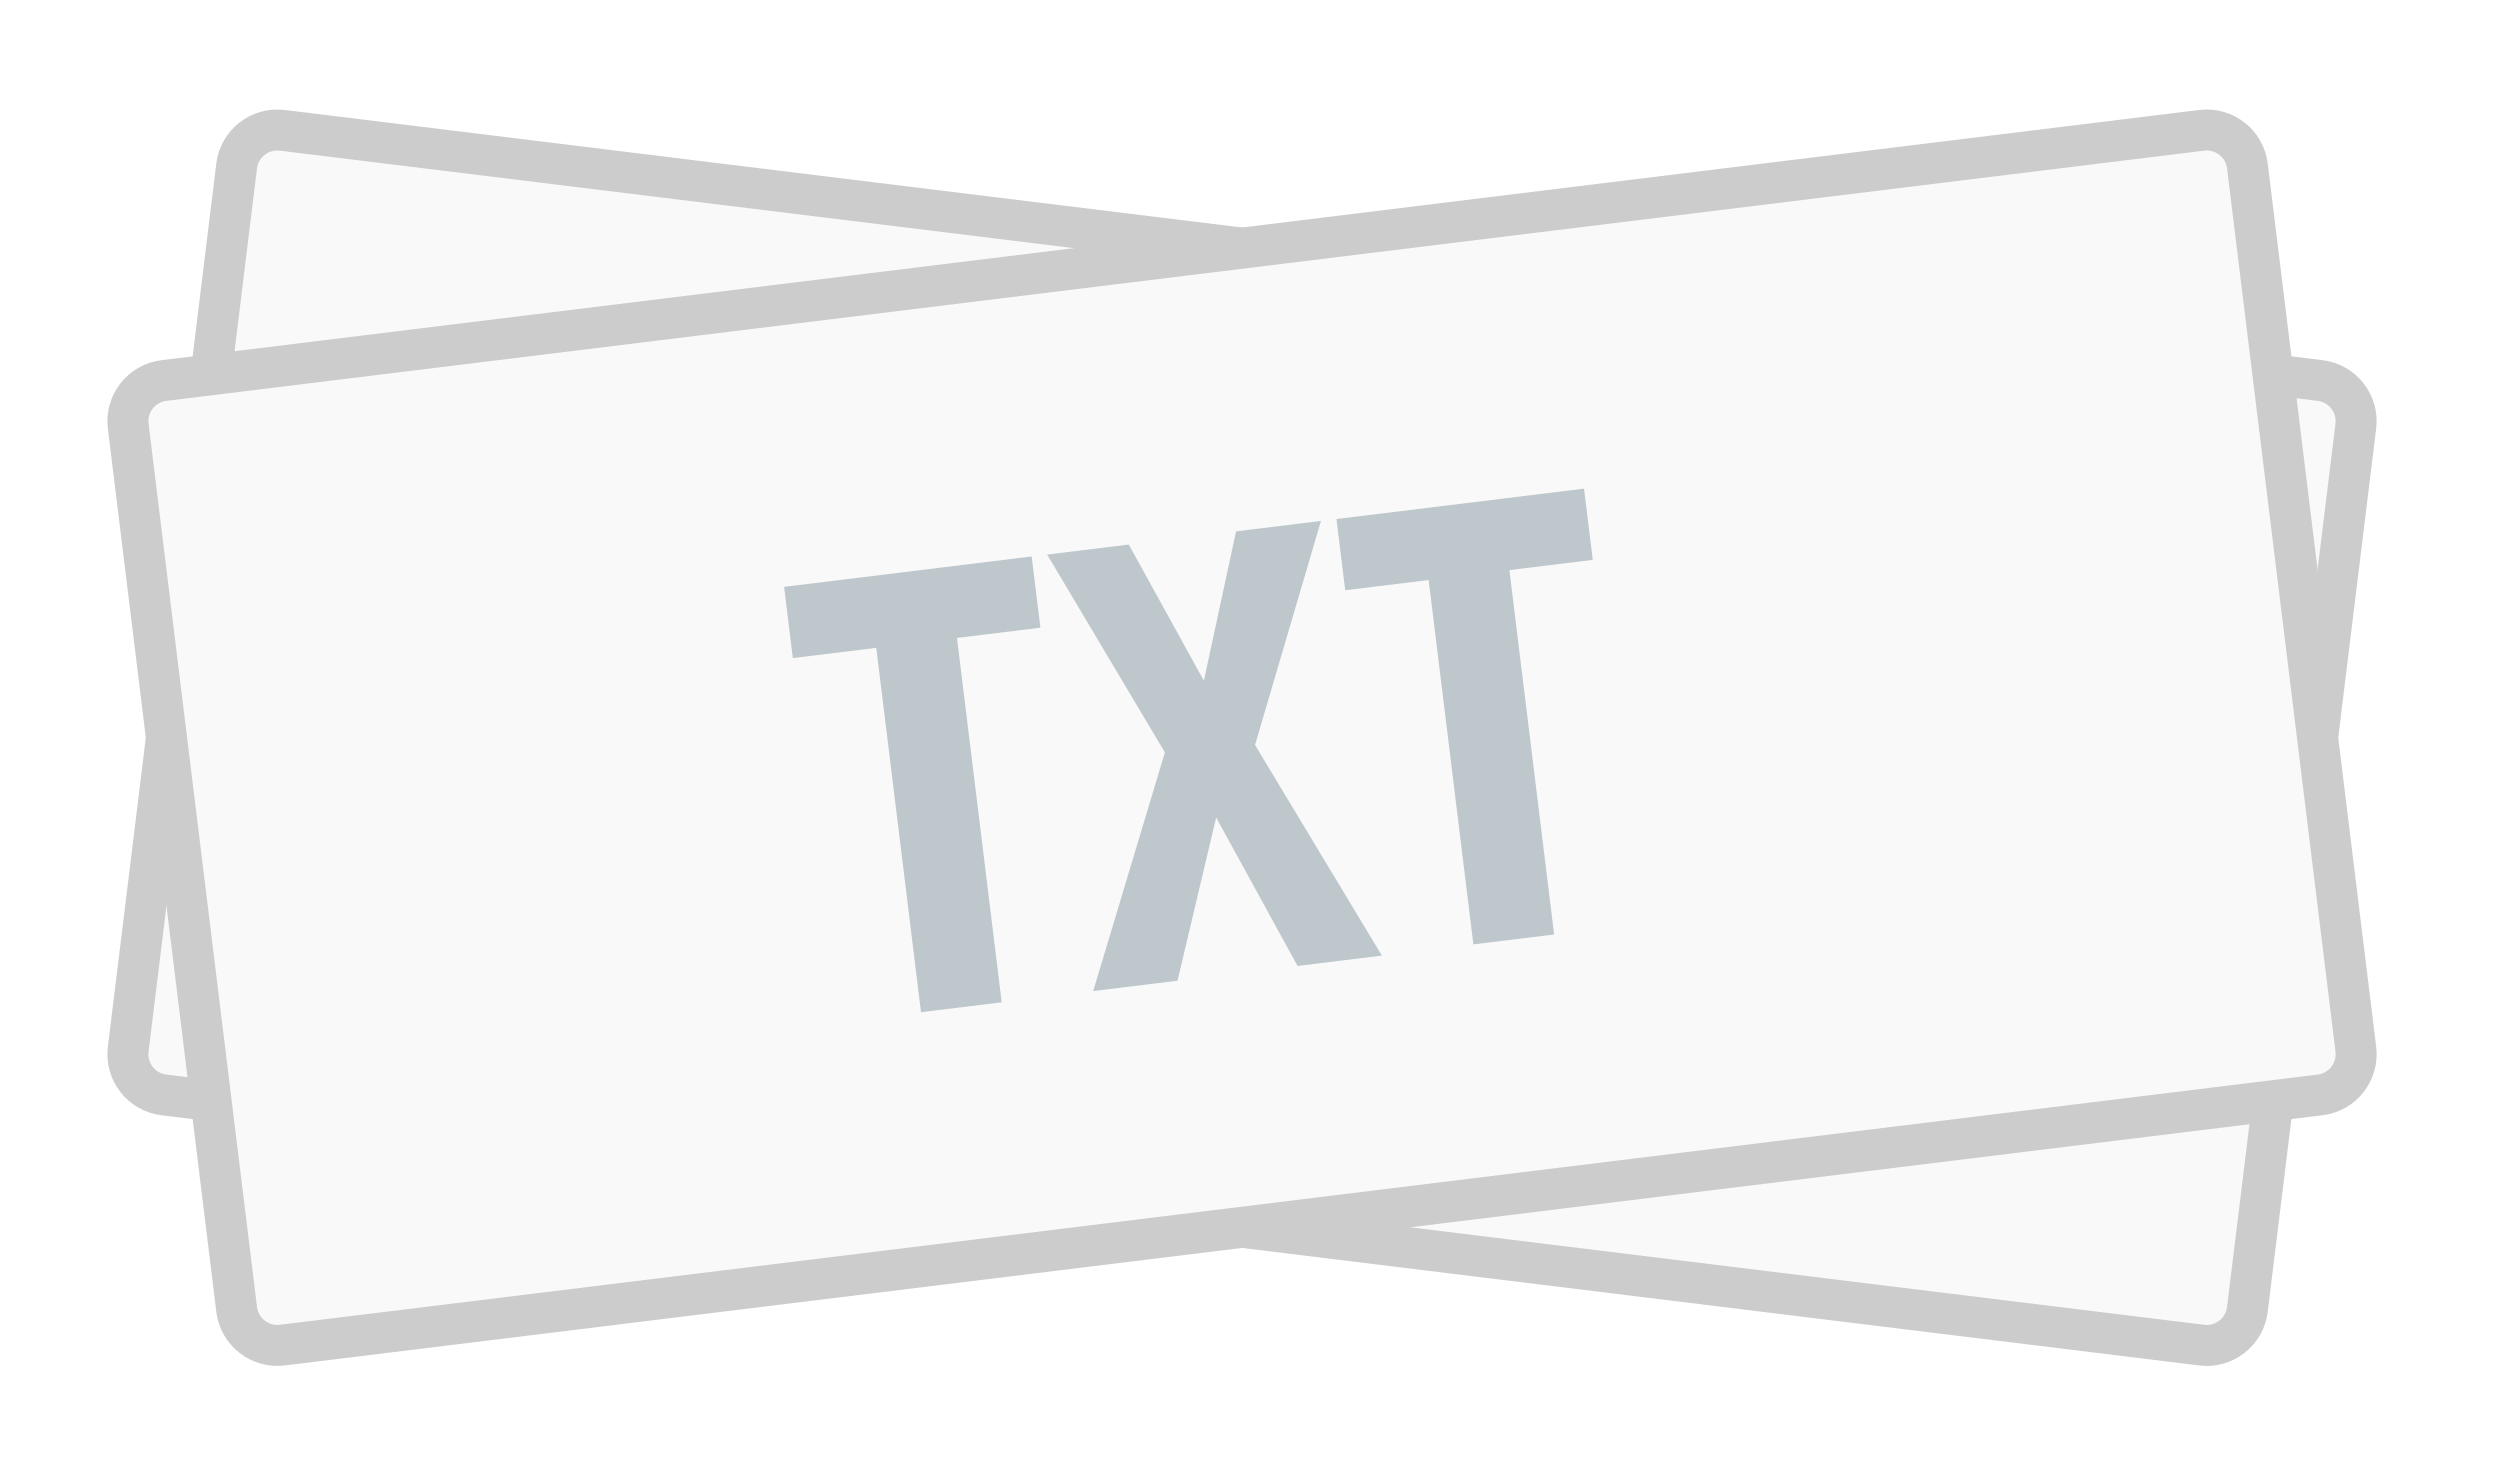
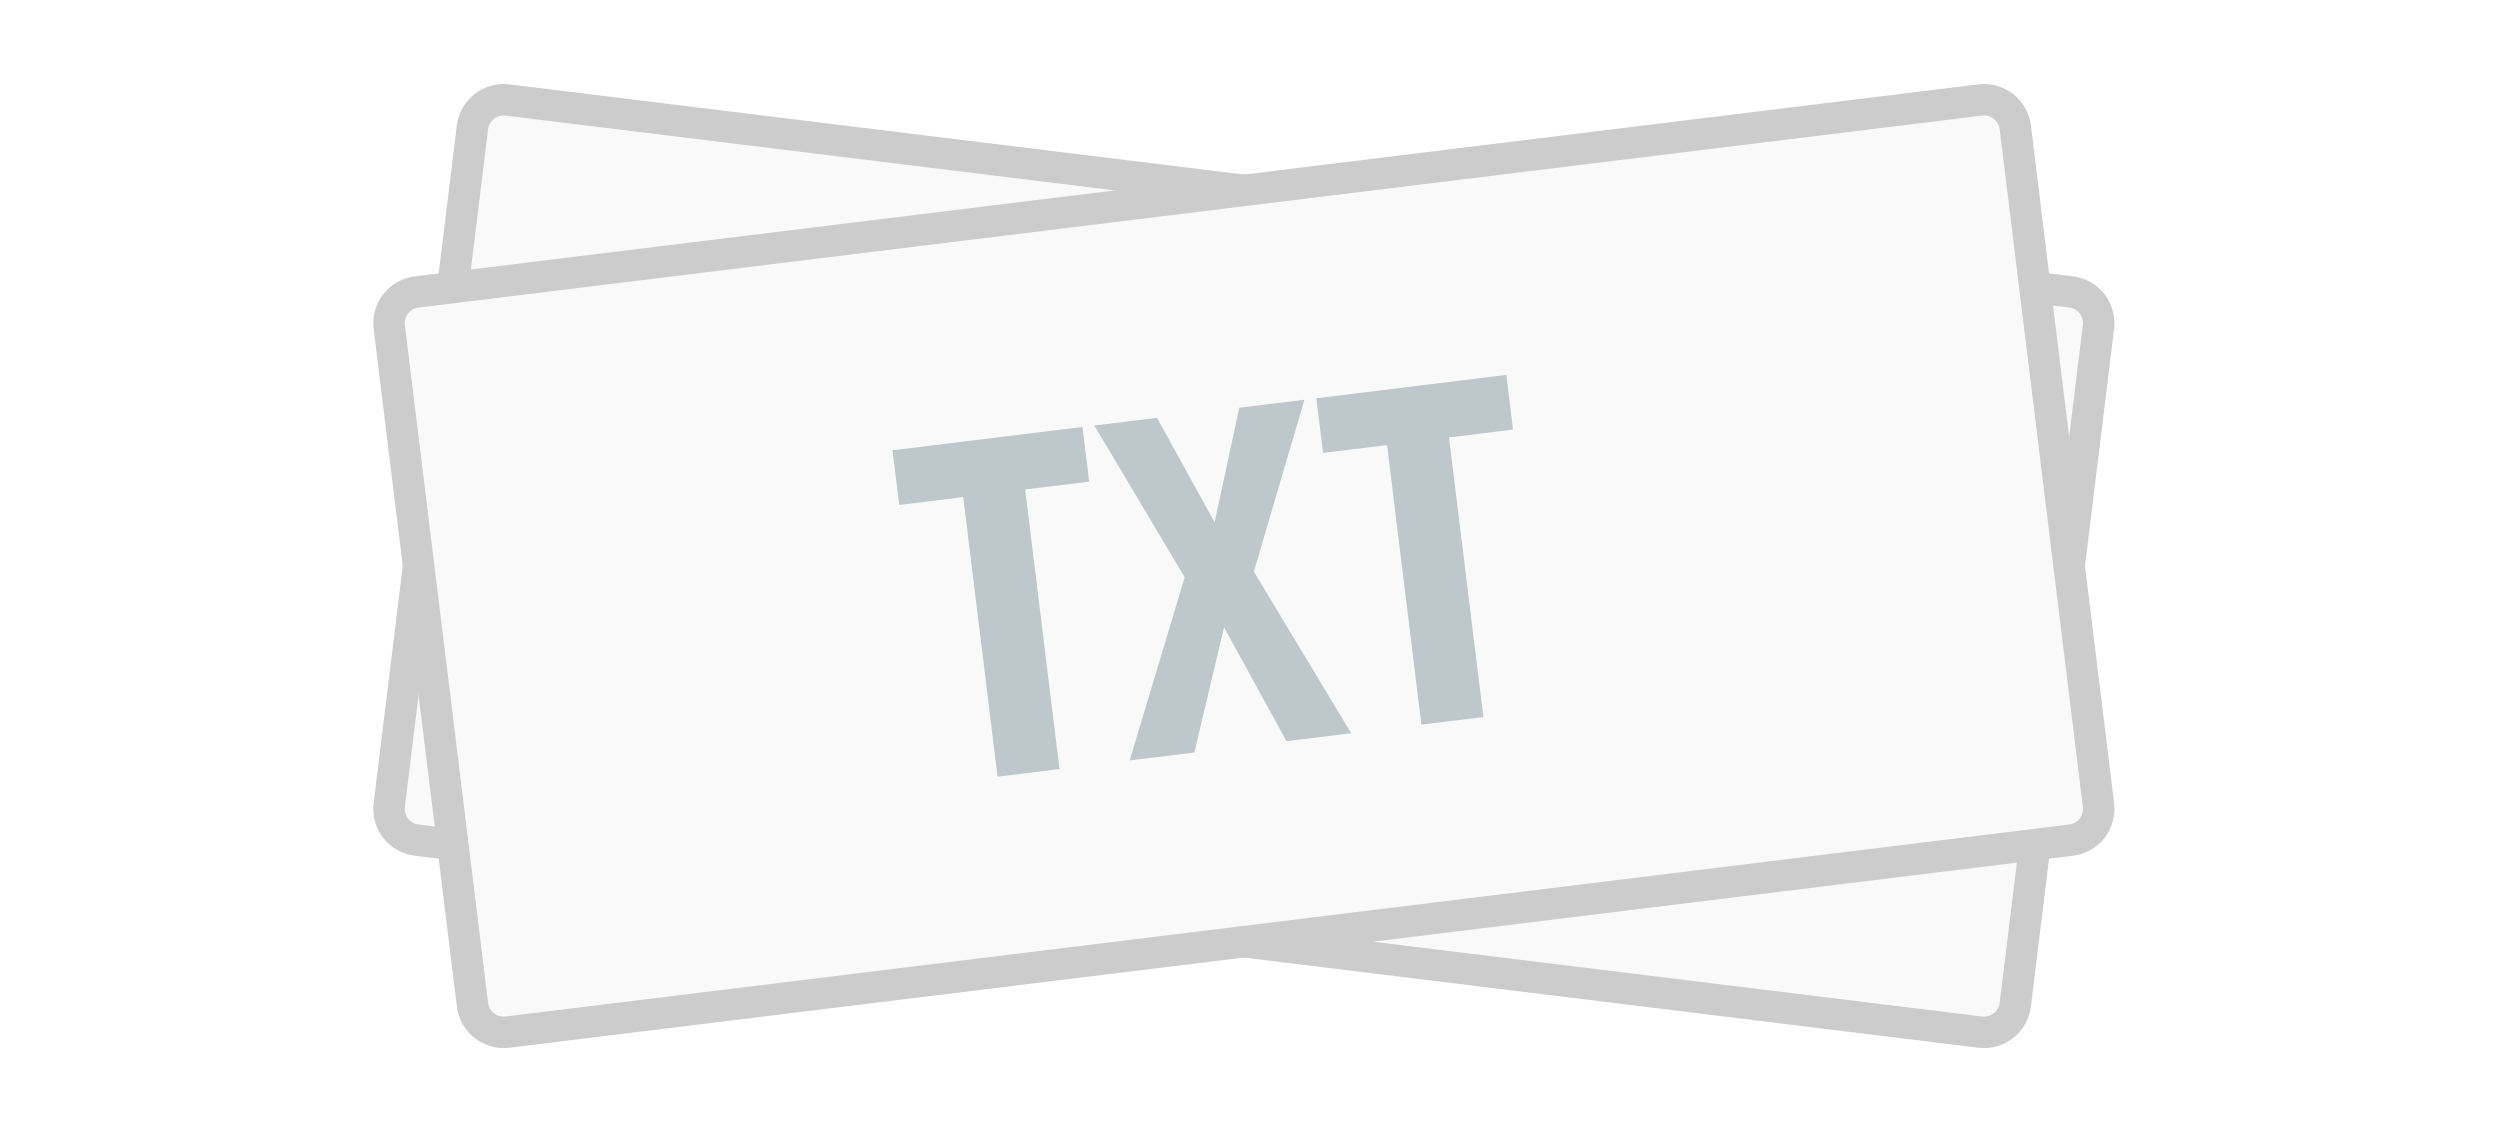
- <svg xmlns="http://www.w3.org/2000/svg" width="61" height="36" viewBox="0 0 61 36">
+ <svg xmlns="http://www.w3.org/2000/svg" width="106" height="48" viewBox="0 0 61 36" preserveAspectRatio="xMidYMid meet">
  <g fill="none" fill-rule="evenodd">
    <rect width="52.096" height="23.713" x="4.257" y="6.144" fill="#F9F9F9" stroke="#CCCCCC" transform="rotate(7 30.305 18)" rx="1" />
    <rect width="52.096" height="23.713" fill="#F9F9F9" stroke="#CCCCCC" rx="1" transform="rotate(-7 78.401 -19.876)" />
    <path fill="#BDC7CC" d="M23.746,23.789 L21.762,23.789 L21.762,14.832 L19.711,14.832 L19.711,13.081 L25.797,13.081 L25.797,14.832 L23.746,14.832 L23.746,23.789 Z M33.092,23.789 L31.019,23.789 L29.489,19.952 L28.068,23.789 L25.995,23.789 L28.441,18.223 L26.178,13.081 L28.185,13.081 L29.598,16.604 L30.822,13.081 L32.909,13.081 L30.646,18.311 L33.092,23.789 Z M37.326,23.789 L35.341,23.789 L35.341,14.832 L33.29,14.832 L33.29,13.081 L39.376,13.081 L39.376,14.832 L37.326,14.832 L37.326,23.789 Z" transform="rotate(-7 29.544 18.435)" />
  </g>
</svg>
